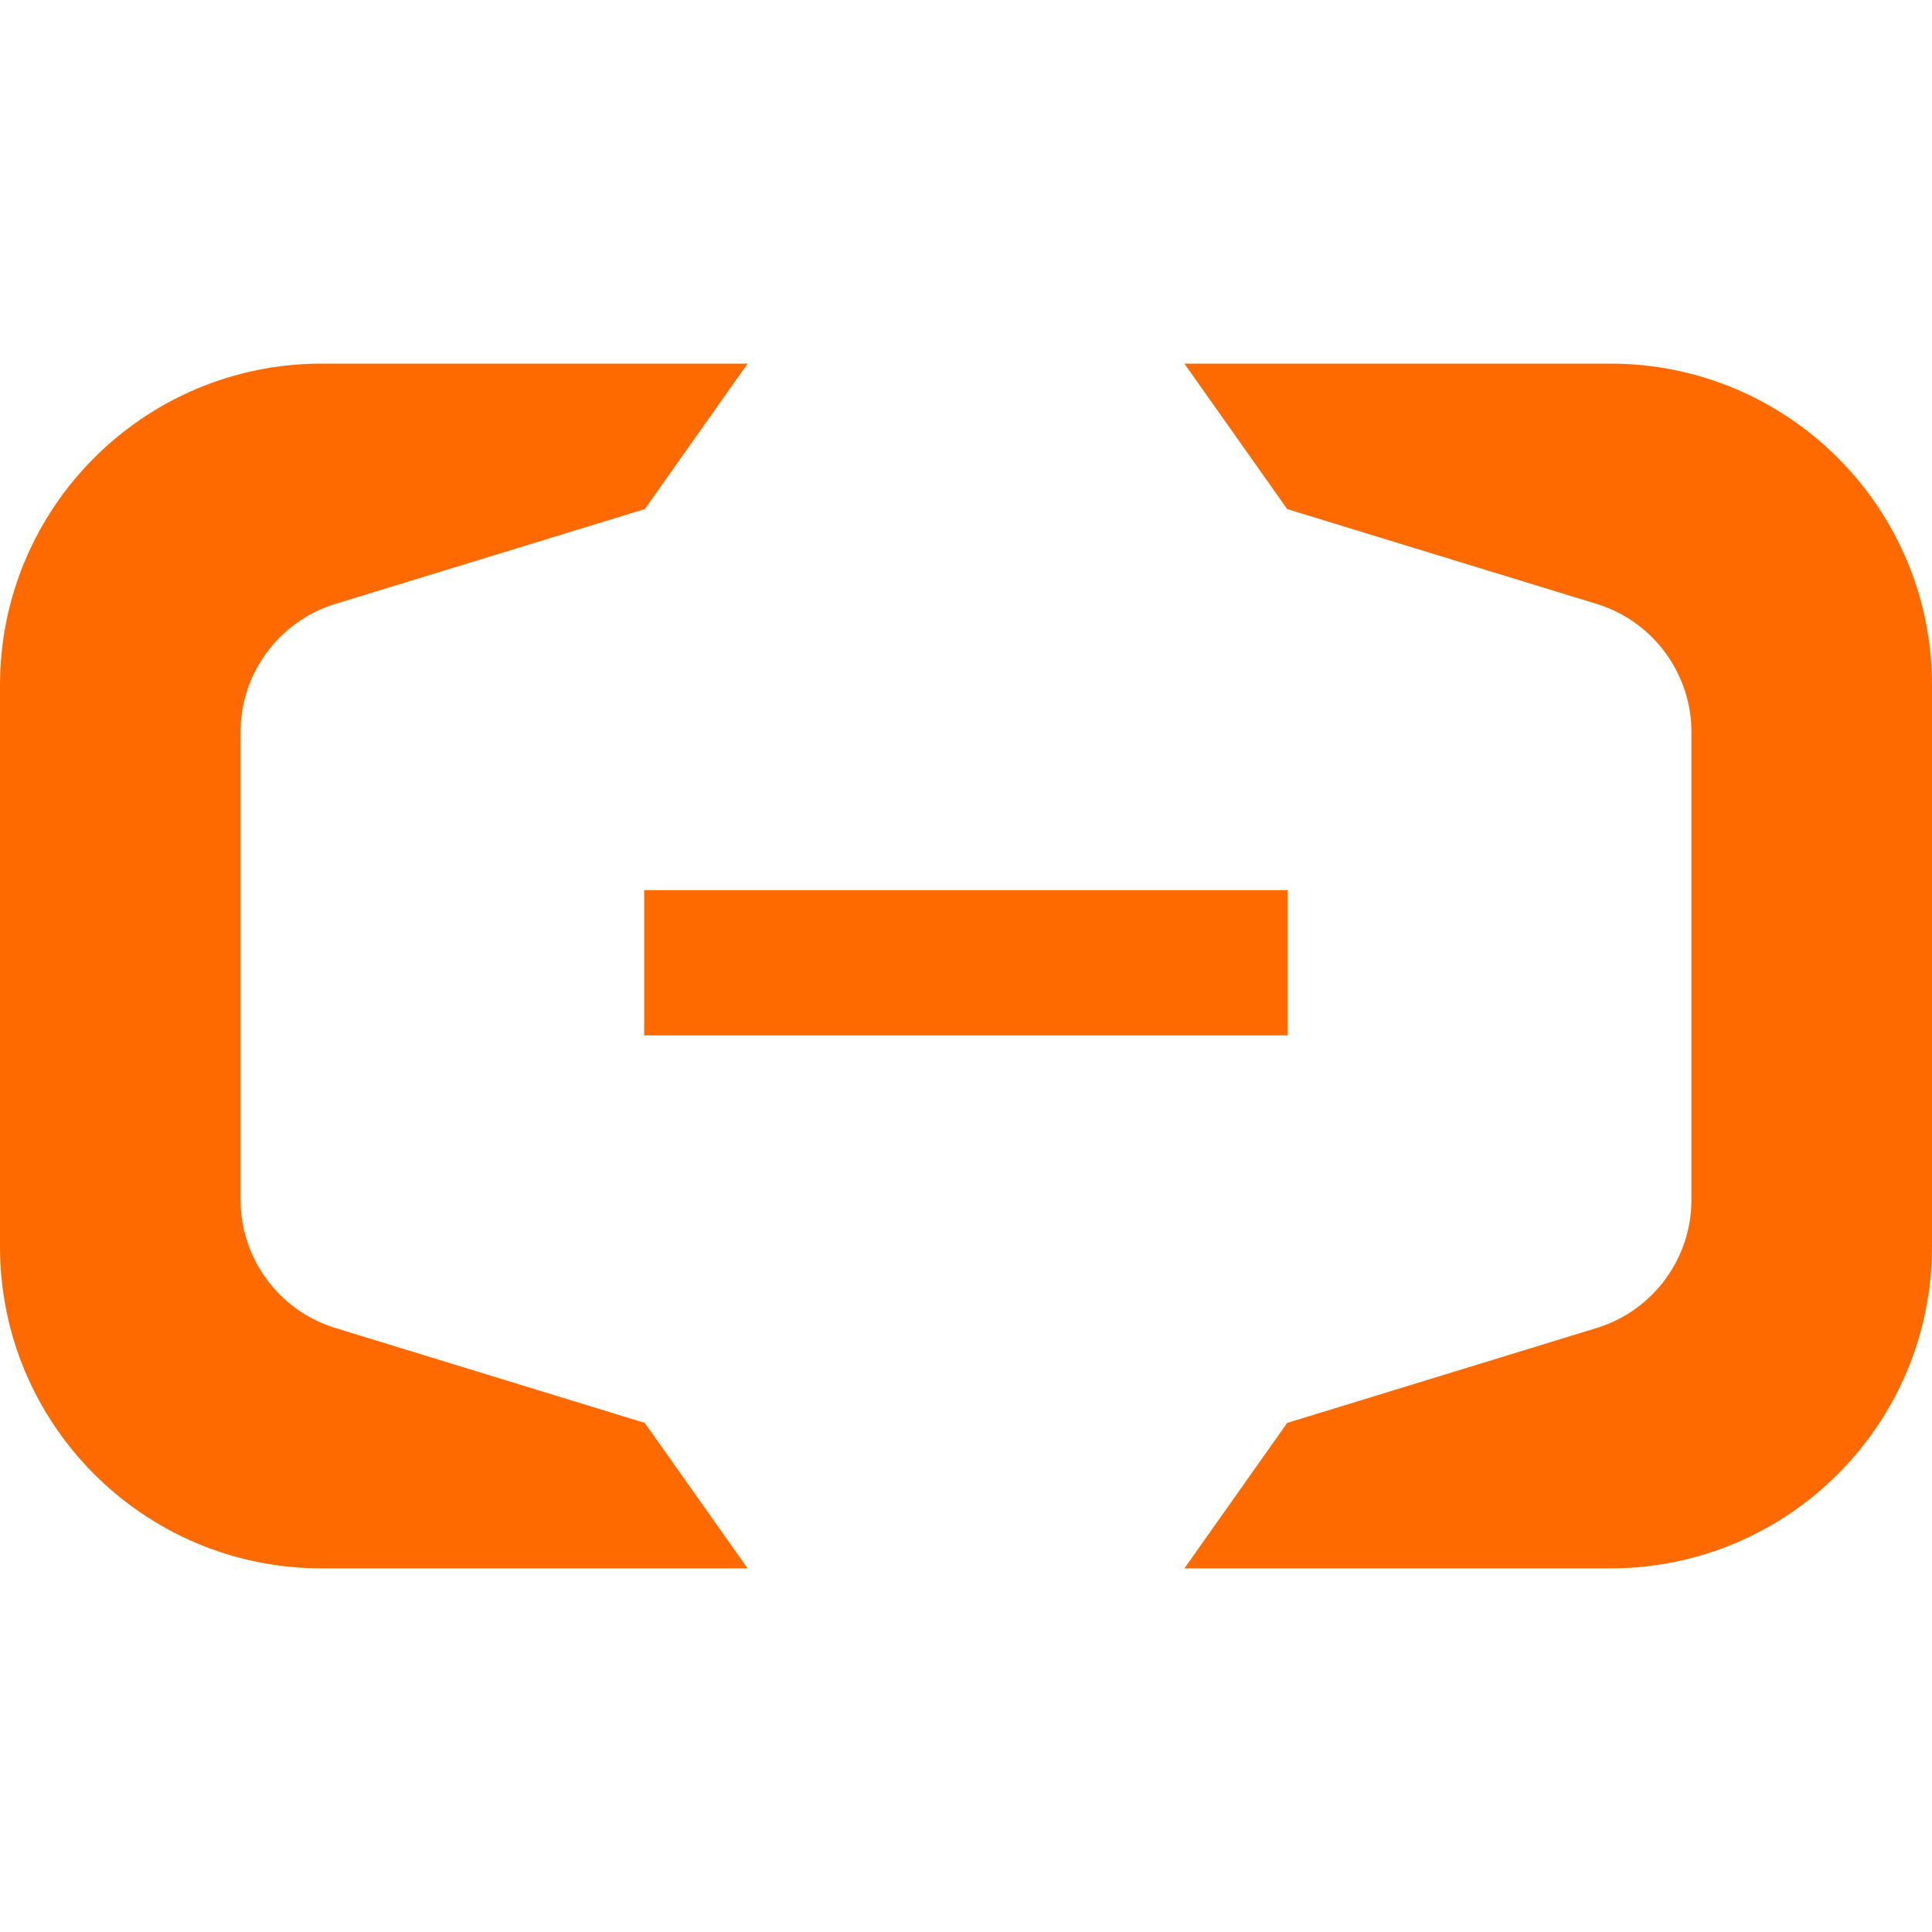
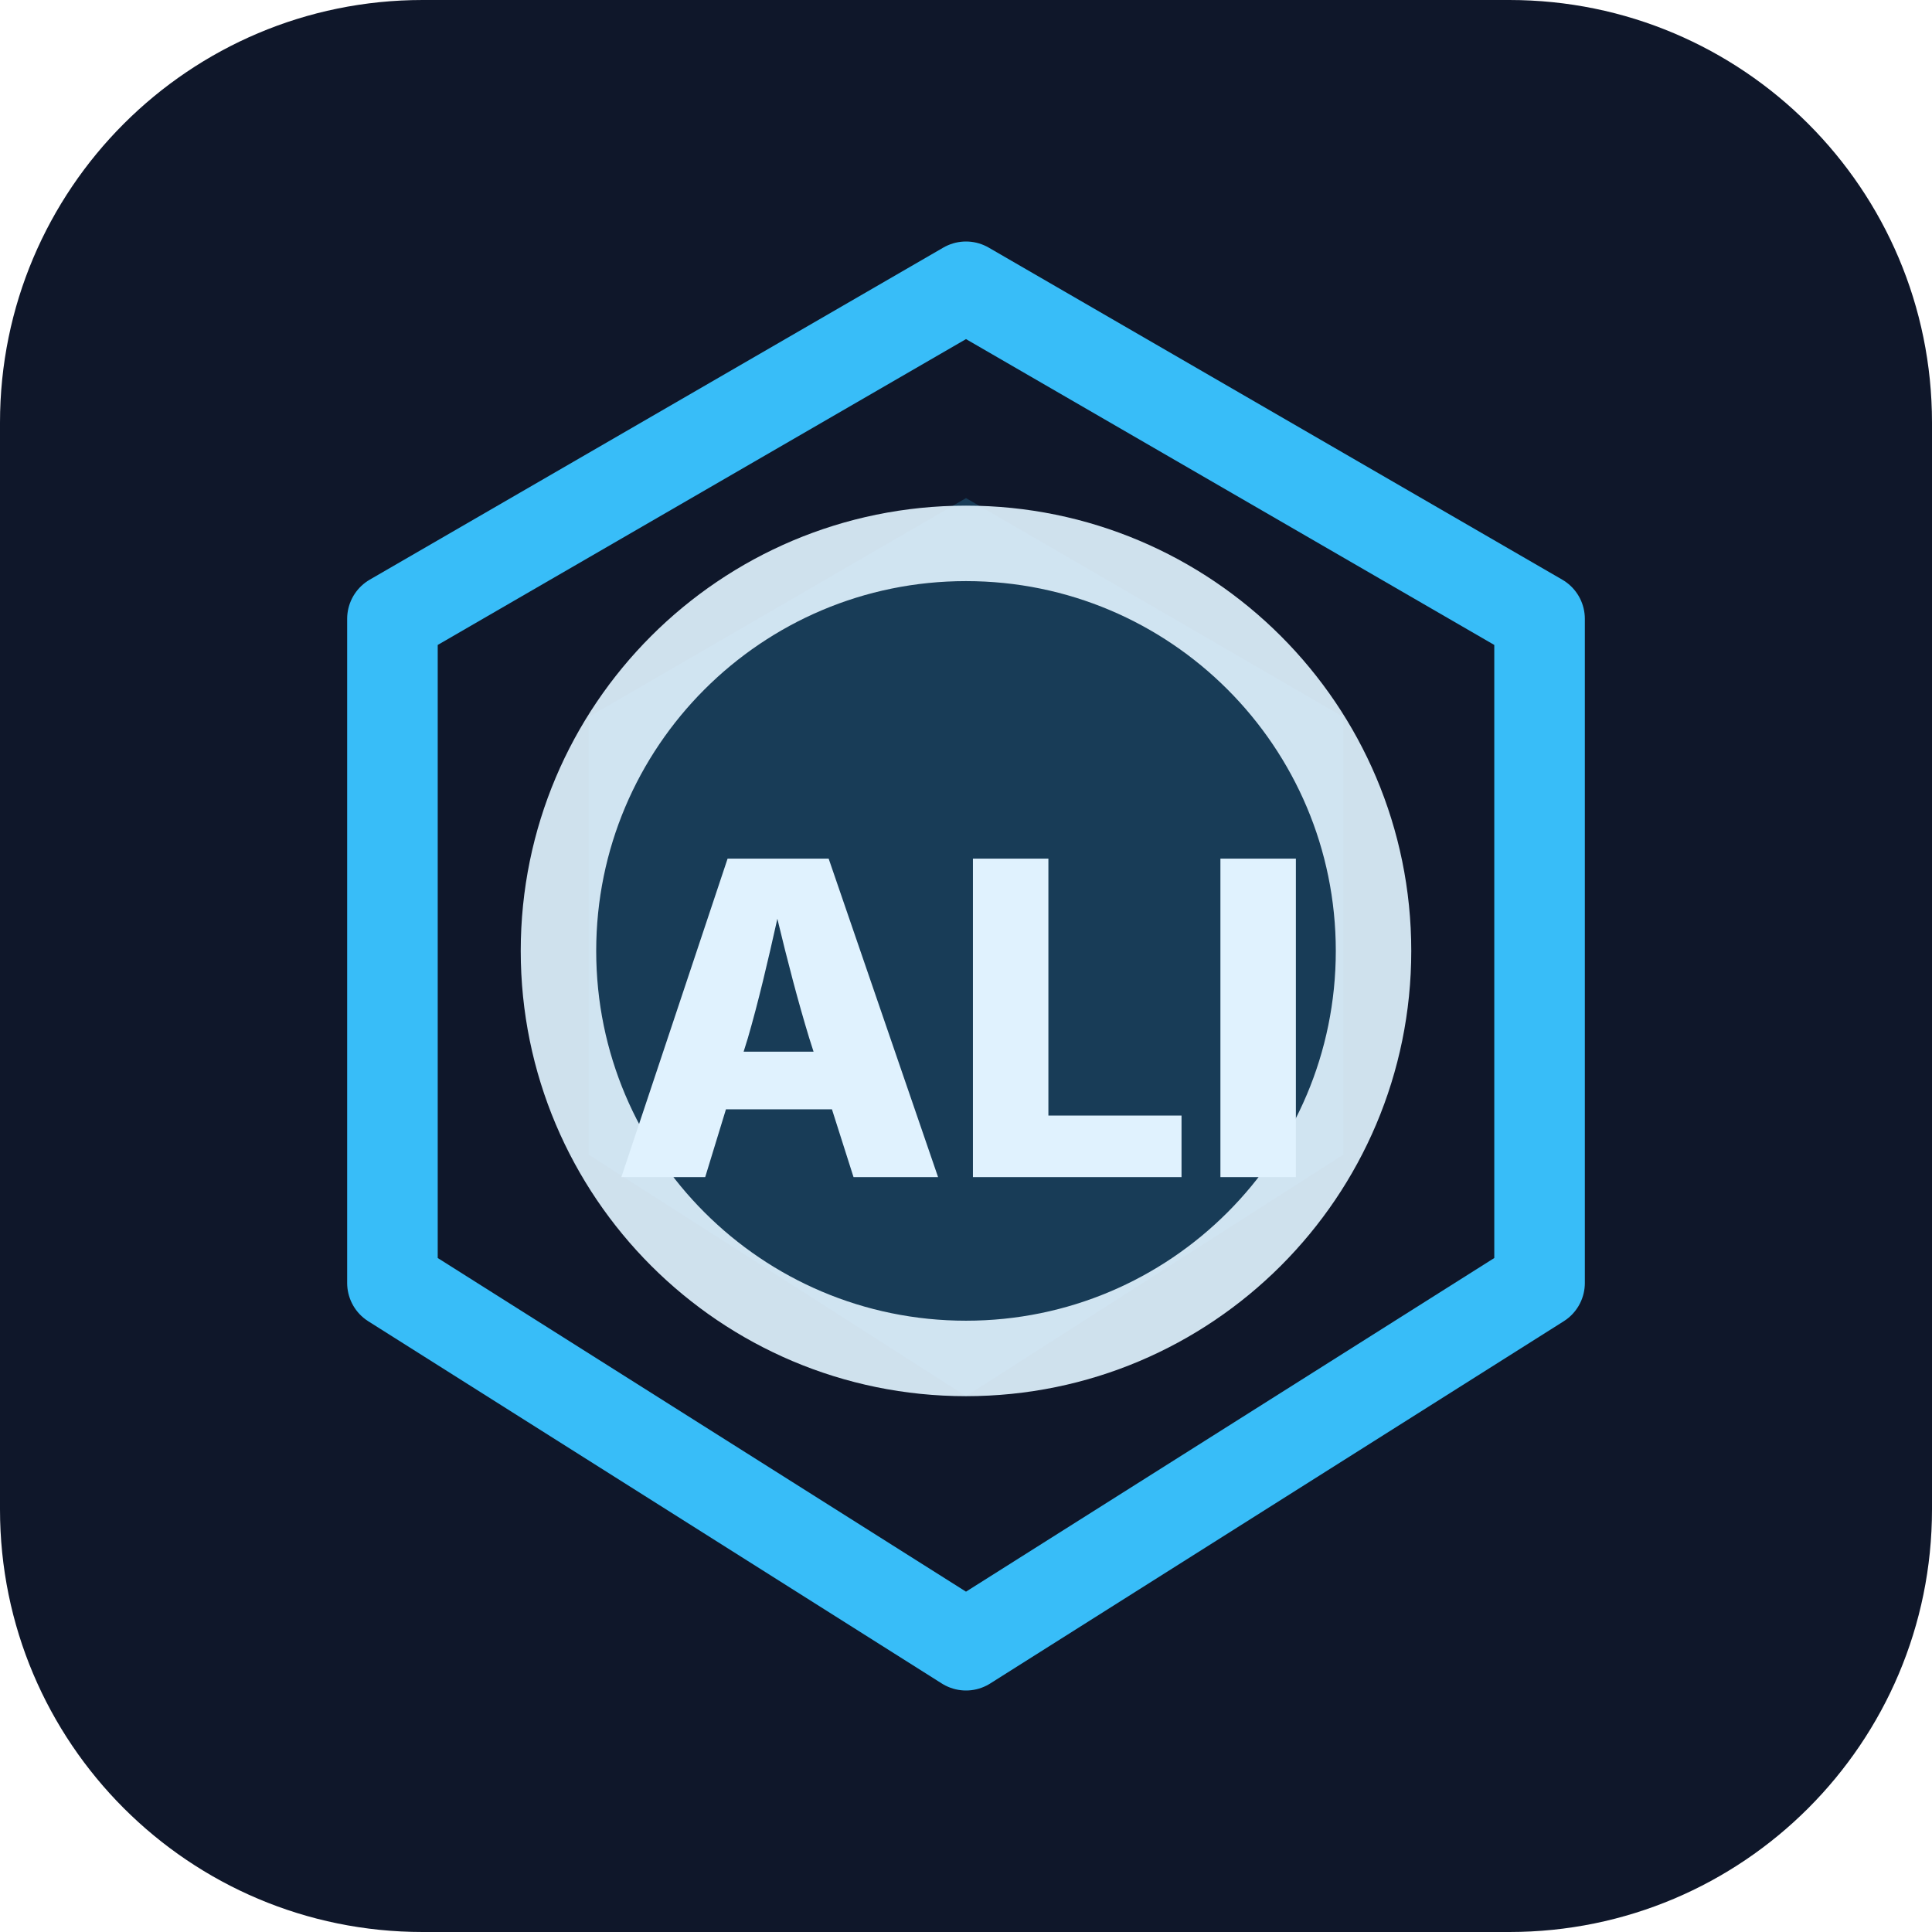
- <svg xmlns="http://www.w3.org/2000/svg" fill="#FF6A00" role="img" viewBox="0 0 24 24">
-   <path d="M3.996 4.517h5.291L8.01 6.324 4.153 7.506a1.668 1.668 0 0 0-1.165 1.601v5.786a1.668 1.668 0 0 0 1.165 1.6l3.857 1.183 1.277 1.807H3.996A3.996 3.996 0 0 1 0 15.487V8.513a3.996 3.996 0 0 1 3.996-3.996m16.008 0h-5.291l1.277 1.807 3.857 1.182c.715.227 1.17.889 1.165 1.601v5.786a1.668 1.668 0 0 1-1.165 1.6l-3.857 1.183-1.277 1.807h5.291A3.996 3.996 0 0 0 24 15.487V8.513a3.996 3.996 0 0 0-3.996-3.996m-4.007 8.345H8.002v-1.804h7.995Z" />
+ <svg xmlns="http://www.w3.org/2000/svg" viewBox="0 0 256 256" role="img" aria-label="Alibaba Cloud Model Studio icon">
+   <rect width="256" height="256" rx="56" fill="#0F172A" />
+   <path d="M128 38 204 82v88l-76 48-76-48V82l76-44Z" fill="none" stroke="#38BDF8" stroke-width="12" stroke-linejoin="round" />
+   <path d="M128 66 178 95v58l-50 32-50-32V95l50-29Z" fill="#38BDF8" opacity=".22" />
+   <circle cx="128" cy="126" r="54" fill="none" stroke="#E0F2FE" stroke-width="10" opacity=".92" />
+   <text x="128" y="134" text-anchor="middle" dominant-baseline="middle" fill="#E0F2FE" font-family="Inter, Arial, sans-serif" font-size="58" font-weight="800" letter-spacing="0">ALI</text>
</svg>
